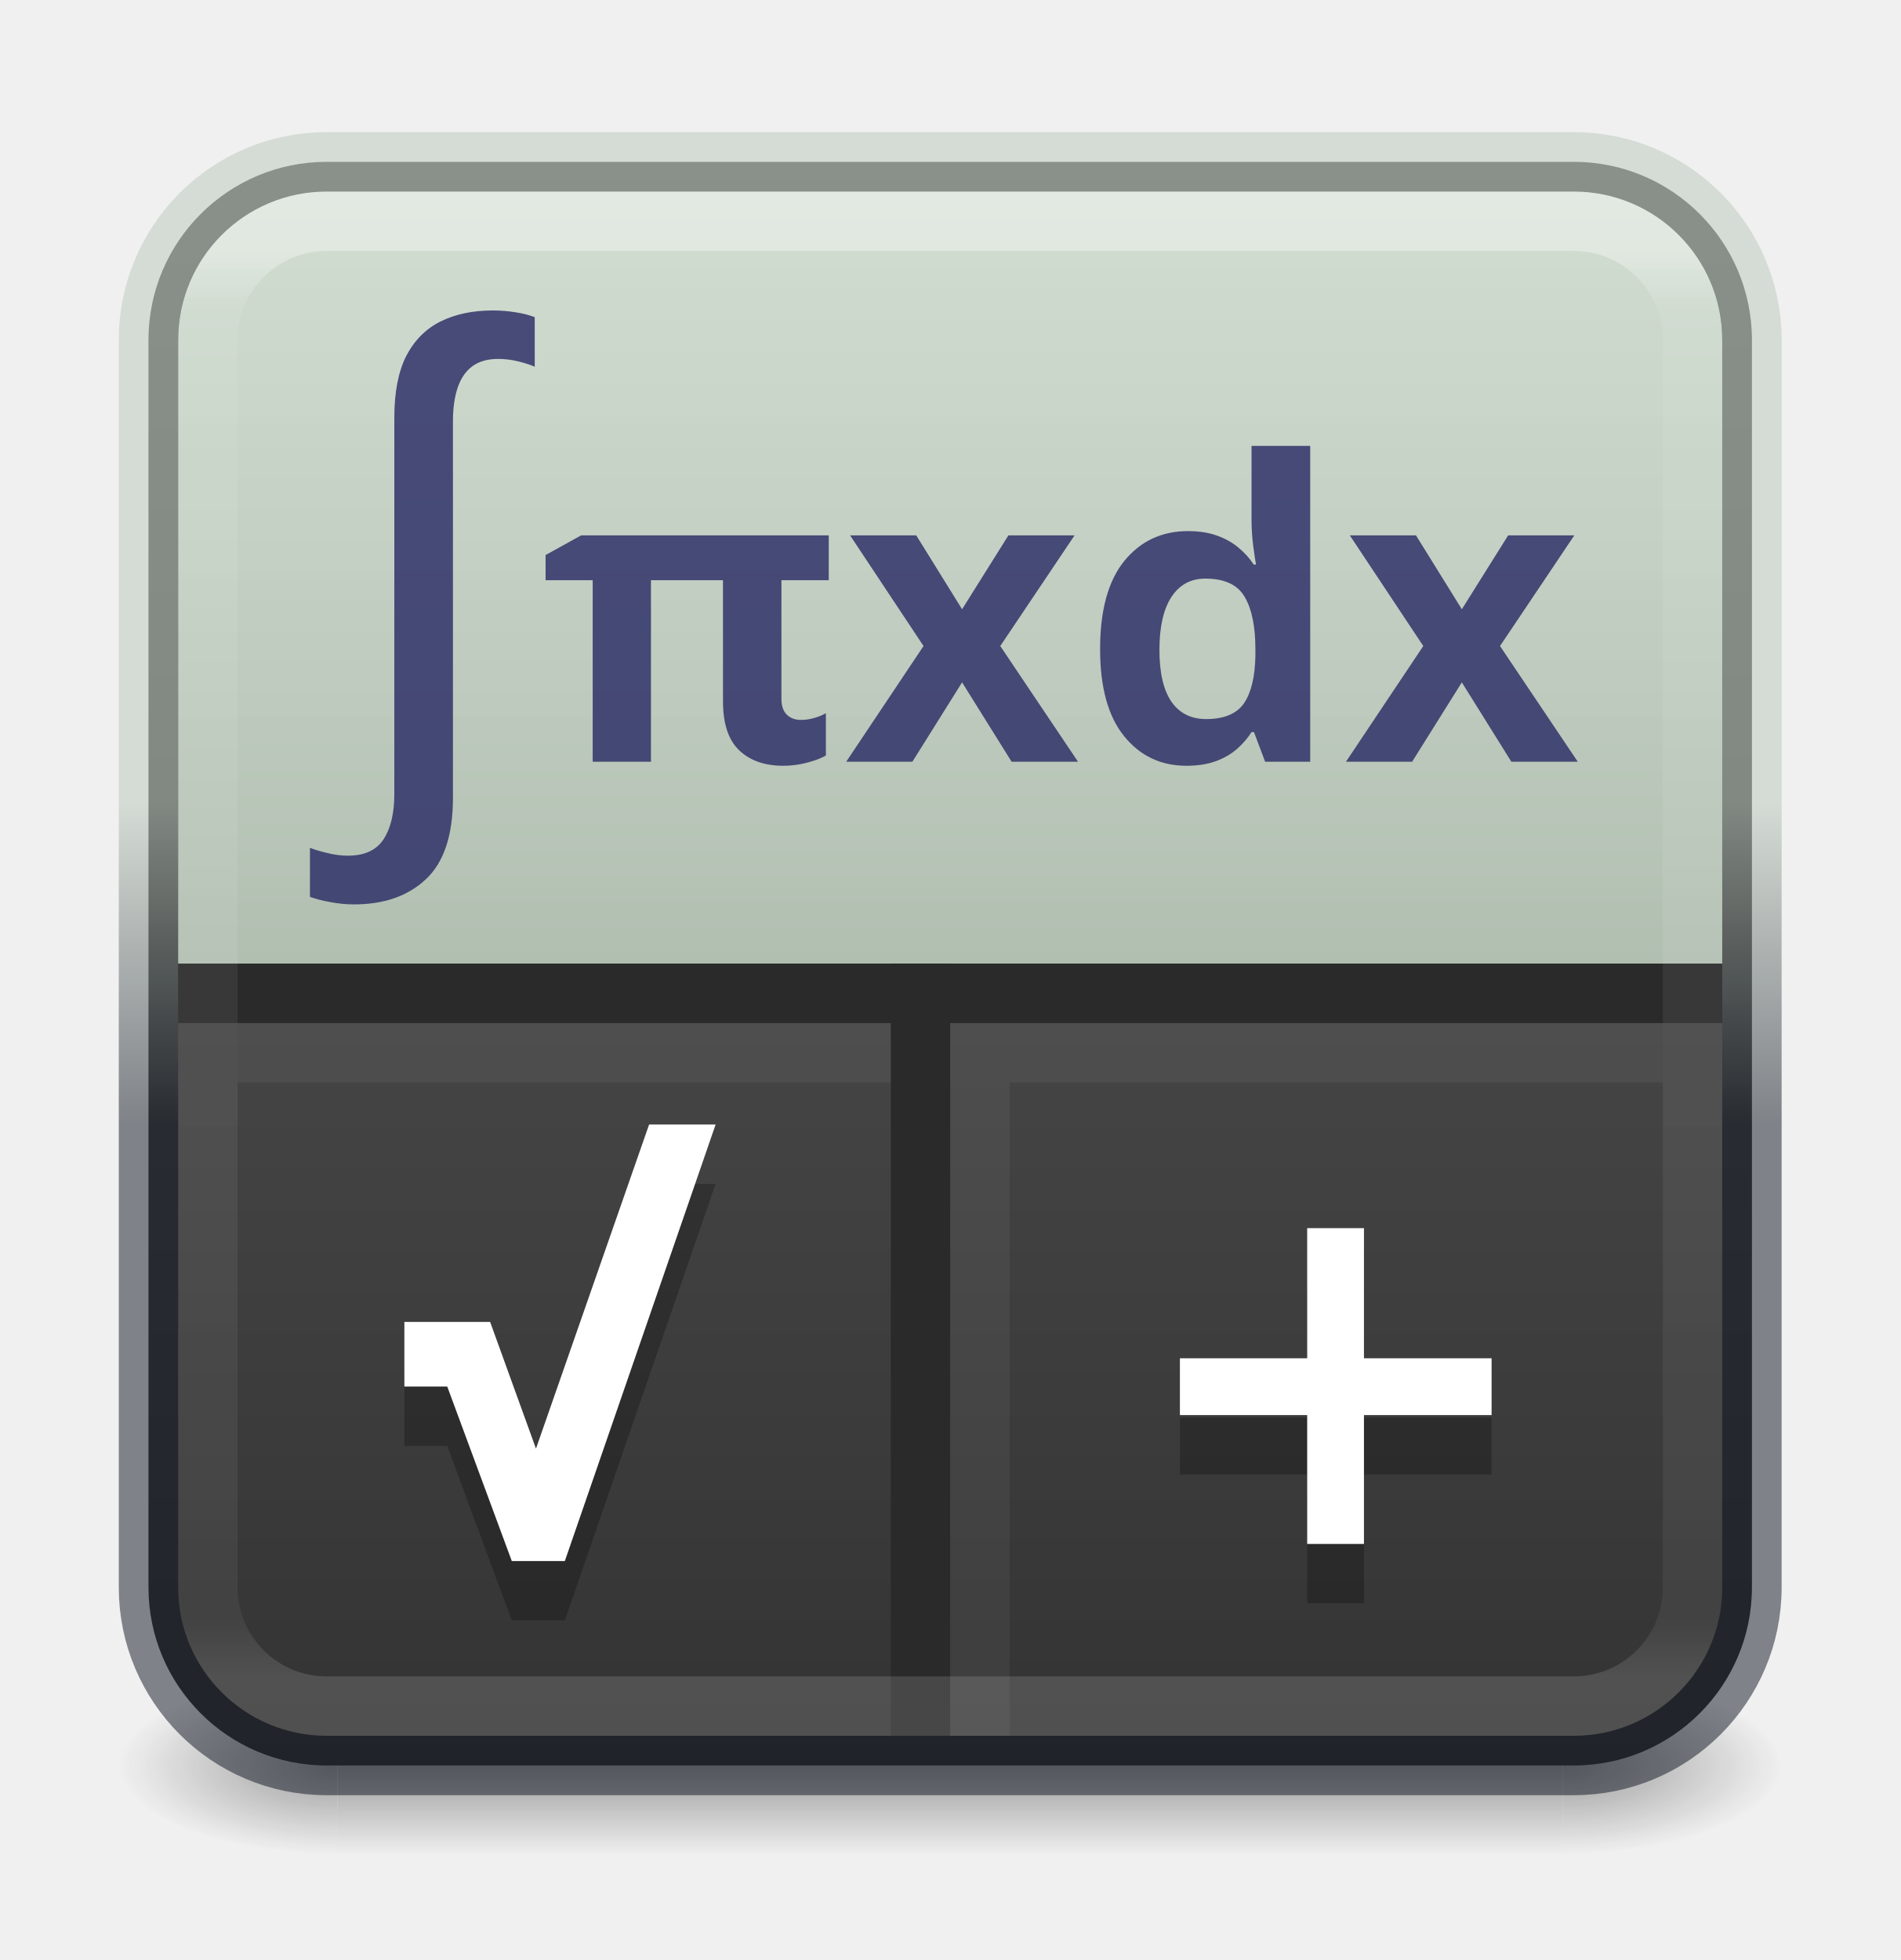
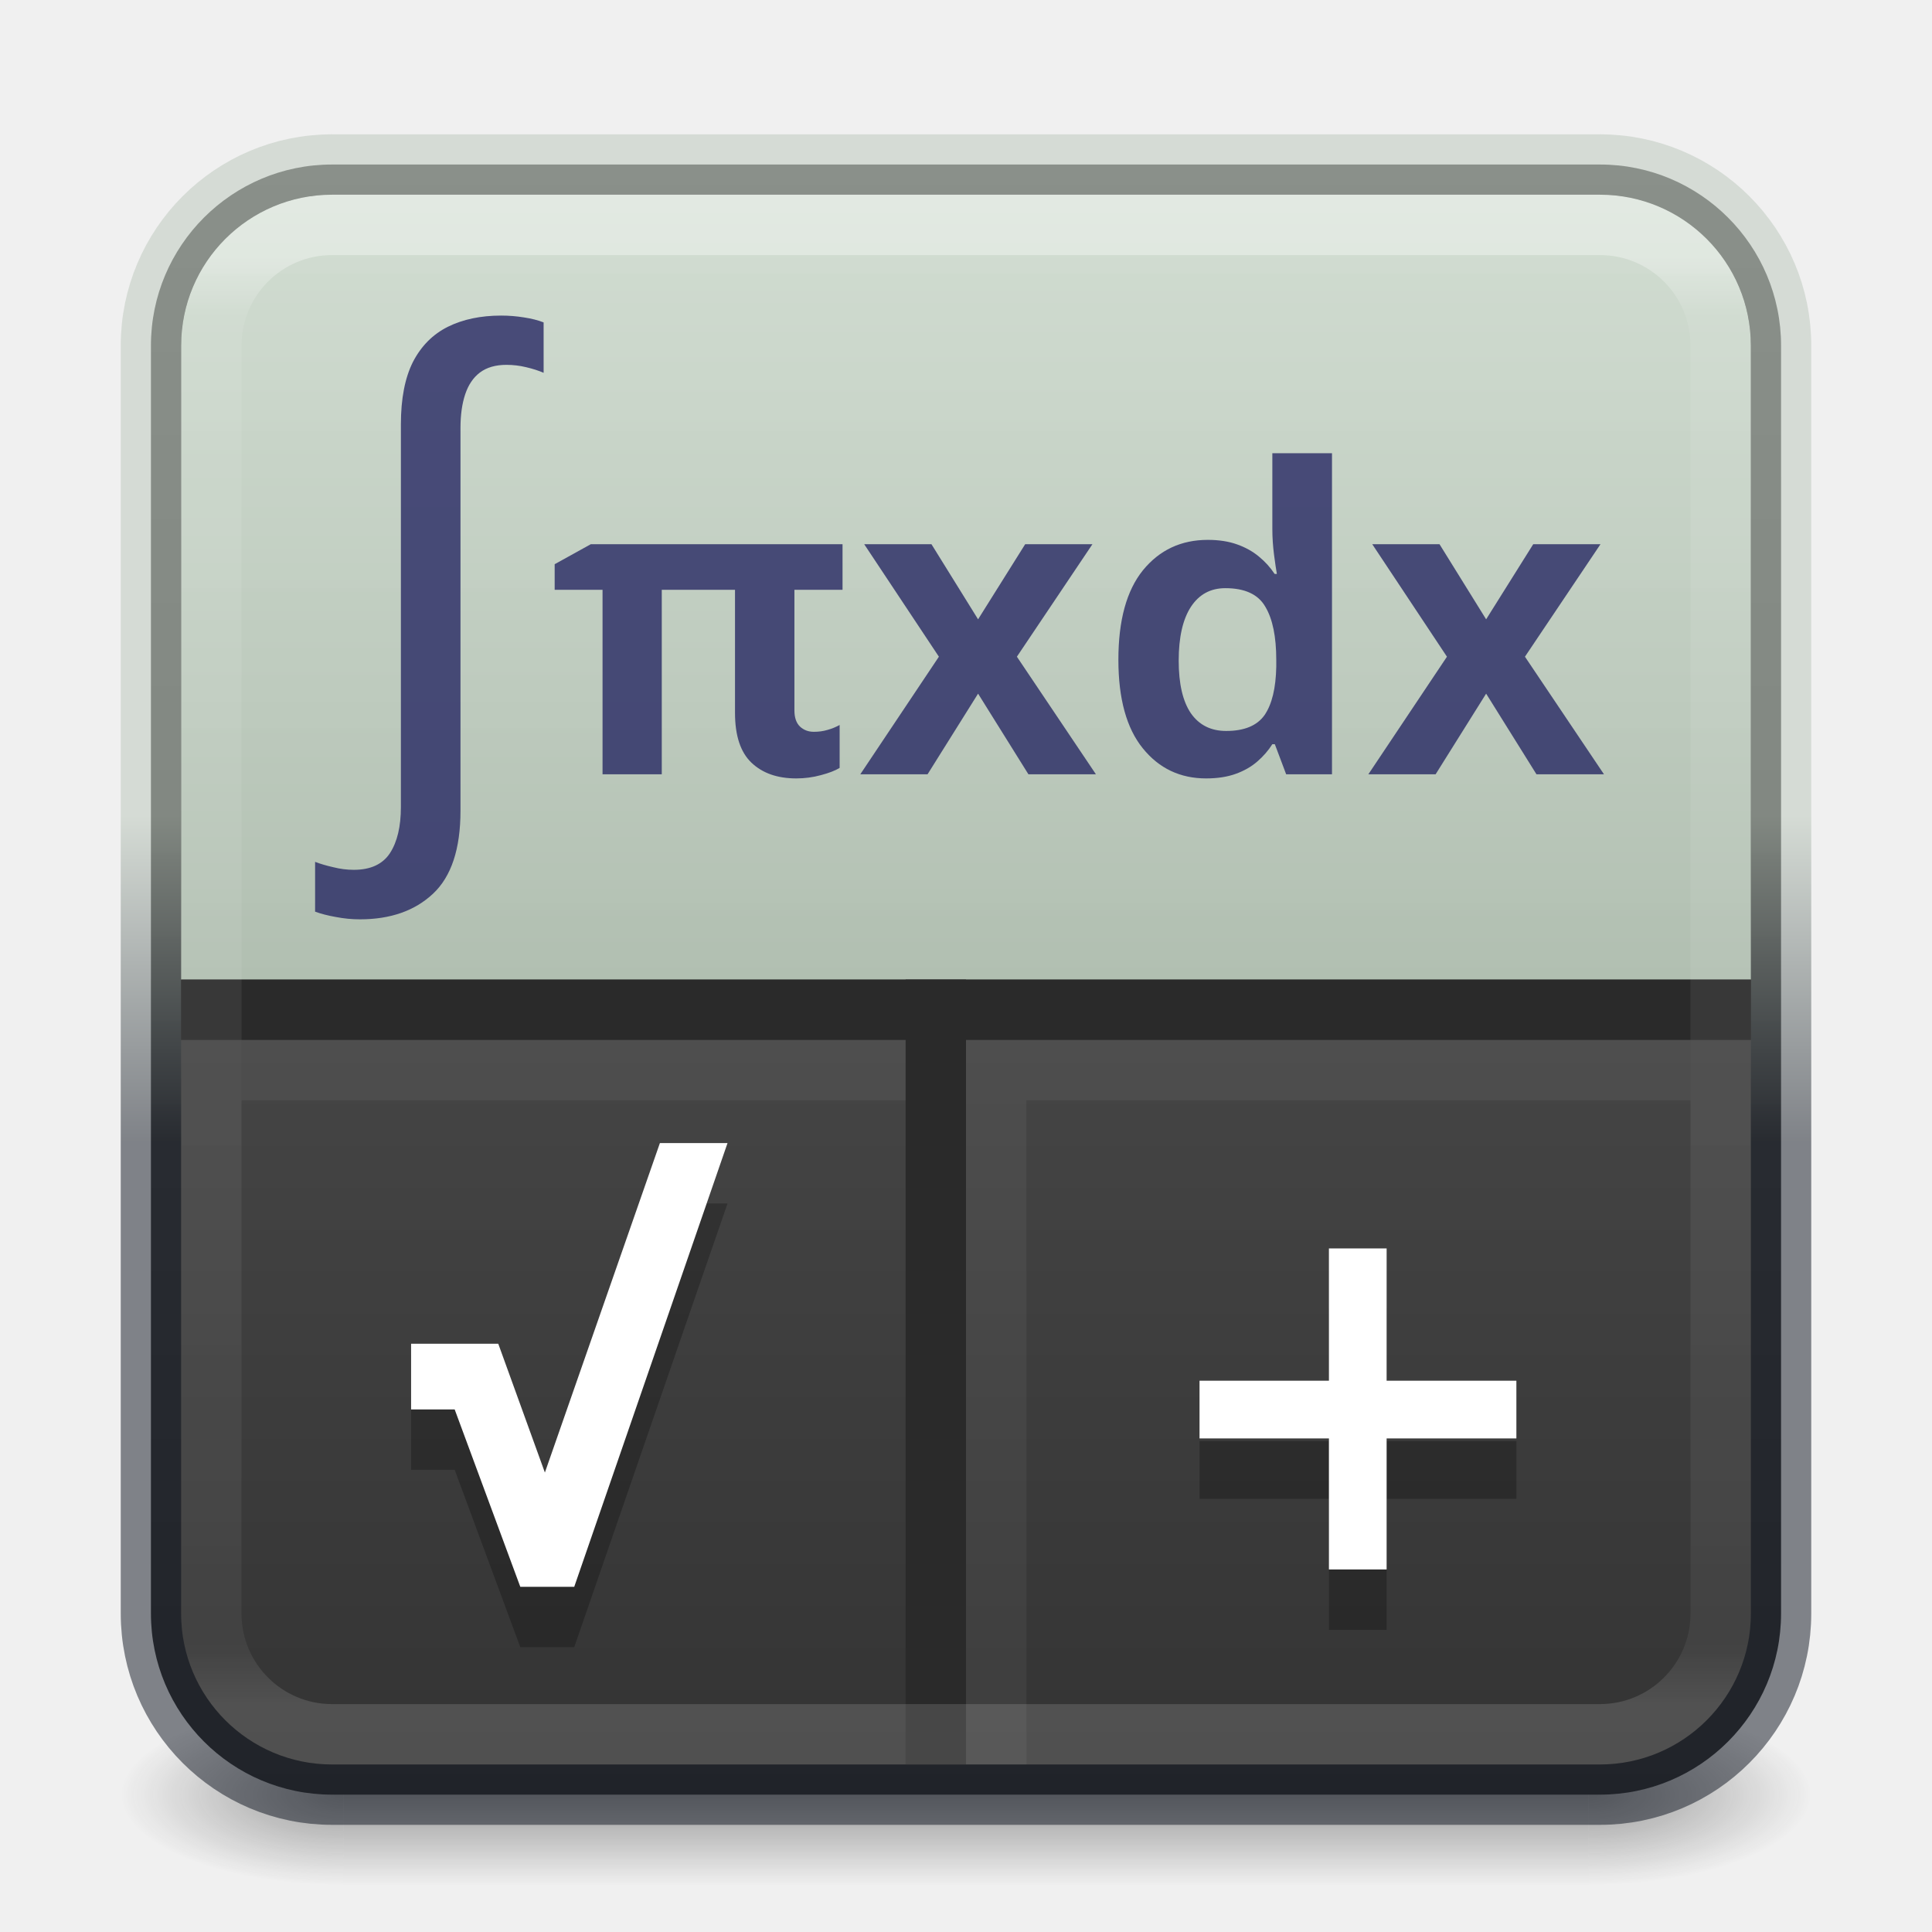
- <svg xmlns="http://www.w3.org/2000/svg" width="32" height="33" viewBox="0 0 32 33" fill="none">
+ <svg xmlns="http://www.w3.org/2000/svg" width="32" height="32" viewBox="0 0 32 32" fill="none">
  <g opacity="0.4">
    <path d="M30 28.225H26.316V31.225H30V28.225Z" fill="url(#paint0_radial_856_205)" />
    <path d="M2 31.225H5.684V28.225H2V31.225Z" fill="url(#paint1_radial_856_205)" />
    <path d="M26.316 28.225H5.684V31.225H26.316V28.225Z" fill="url(#paint2_linear_856_205)" />
  </g>
  <path d="M26.5 2.725H5.5C3.843 2.725 2.5 4.068 2.5 5.725V26.725C2.5 28.382 3.843 29.725 5.5 29.725H26.5C28.157 29.725 29.5 28.382 29.5 26.725V5.725C29.5 4.068 28.157 2.725 26.5 2.725Z" fill="url(#paint3_linear_856_205)" stroke="url(#paint4_linear_856_205)" stroke-opacity="0.5" stroke-width="1" />
  <path d="M3 5.725C3 4.344 4.119 3.225 5.5 3.225H26.5C27.881 3.225 29 4.344 29 5.725V16.225H3V5.725Z" fill="url(#paint5_linear_856_205)" />
  <path fill-rule="evenodd" clip-rule="evenodd" d="M29 17.225H3V16.225H29V17.225Z" fill="#2A2A2A" />
  <path fill-rule="evenodd" clip-rule="evenodd" d="M15 29.225V16.225H16V29.225H15Z" fill="#2A2A2A" />
  <path fill-rule="evenodd" clip-rule="evenodd" d="M17 18.225H28V17.225H16V29.225H17V18.225Z" fill="white" fill-opacity="0.05" />
  <g opacity="0.8">
    <path d="M5.962 15.227C5.828 15.227 5.695 15.214 5.561 15.188C5.431 15.165 5.317 15.136 5.219 15.1V14.275C5.304 14.308 5.403 14.337 5.517 14.363C5.631 14.392 5.745 14.407 5.859 14.407C6.139 14.407 6.339 14.314 6.46 14.129C6.58 13.943 6.64 13.689 6.64 13.367V7.029C6.64 6.603 6.707 6.258 6.84 5.994C6.977 5.73 7.169 5.537 7.417 5.413C7.667 5.289 7.962 5.227 8.3 5.227C8.427 5.227 8.553 5.237 8.676 5.257C8.803 5.276 8.912 5.304 9.004 5.34V6.175C8.922 6.139 8.826 6.108 8.715 6.082C8.608 6.056 8.499 6.043 8.388 6.043C8.209 6.043 8.063 6.085 7.949 6.17C7.838 6.254 7.757 6.375 7.705 6.531C7.653 6.687 7.627 6.873 7.627 7.088V13.43C7.627 14.062 7.475 14.519 7.172 14.803C6.87 15.086 6.466 15.227 5.962 15.227Z" fill="#272863" />
    <path d="M13.48 12.121C13.559 12.121 13.635 12.111 13.705 12.09C13.778 12.07 13.845 12.042 13.907 12.008V12.719C13.832 12.765 13.728 12.804 13.596 12.839C13.464 12.875 13.328 12.893 13.189 12.893C12.877 12.893 12.63 12.807 12.447 12.633C12.265 12.46 12.174 12.185 12.174 11.806V9.769H10.961V12.825H9.98V9.769H9.187V9.345L9.785 9.014H13.955V9.769H13.158V11.765C13.158 11.886 13.189 11.976 13.251 12.035C13.312 12.092 13.389 12.121 13.48 12.121Z" fill="#272863" />
    <path d="M15.551 10.877L14.314 9.014H15.428L16.2 10.258L16.98 9.014H18.094L16.843 10.877L18.152 12.825H17.034L16.2 11.489L15.363 12.825H14.249L15.551 10.877Z" fill="#272863" />
    <path d="M19.977 12.893C19.547 12.893 19.197 12.727 18.928 12.394C18.659 12.062 18.524 11.573 18.524 10.928C18.524 10.274 18.66 9.78 18.931 9.445C19.205 9.11 19.562 8.942 20.005 8.942C20.189 8.942 20.351 8.967 20.49 9.017C20.631 9.067 20.752 9.135 20.852 9.219C20.955 9.303 21.041 9.399 21.112 9.506H21.149C21.136 9.433 21.12 9.327 21.102 9.188C21.084 9.047 21.074 8.906 21.074 8.764V7.507H22.062V12.825H21.303L21.115 12.326H21.074C21.008 12.431 20.925 12.526 20.825 12.613C20.725 12.7 20.605 12.768 20.466 12.818C20.327 12.868 20.164 12.893 19.977 12.893ZM20.309 12.107C20.61 12.107 20.821 12.019 20.945 11.844C21.067 11.666 21.132 11.4 21.139 11.044V10.931C21.139 10.546 21.079 10.252 20.958 10.05C20.84 9.844 20.619 9.742 20.295 9.742C20.049 9.742 19.859 9.846 19.724 10.053C19.59 10.26 19.523 10.557 19.523 10.942C19.523 11.325 19.59 11.615 19.724 11.813C19.861 12.009 20.056 12.107 20.309 12.107Z" fill="#272863" />
    <path d="M23.966 10.877L22.729 9.014H23.843L24.615 10.258L25.395 9.014H26.509L25.258 10.877L26.567 12.825H25.449L24.615 11.489L23.778 12.825H22.664L23.966 10.877Z" fill="#272863" />
  </g>
  <path fill-rule="evenodd" clip-rule="evenodd" d="M15 18.225L4 18.225V17.225L15 17.225V18.225Z" fill="white" fill-opacity="0.05" />
  <path d="M8.618 27.283L7.531 24.345H6.809V23.257H8.253L9.025 25.39L10.93 19.933H12.05L9.511 27.283H8.618Z" fill="black" fill-opacity="0.25" />
  <path d="M8.618 26.283L7.531 23.345H6.809V22.257H8.253L9.025 24.39L10.93 18.933H12.05L9.511 26.283H8.618Z" fill="white" />
  <path d="M22.967 23.869H25.116V24.825H22.967V26.995H22.011V24.825H19.868V23.869H22.011V21.678H22.967V23.869Z" fill="black" fill-opacity="0.25" />
  <path d="M22.967 22.869H25.116V23.825H22.967V25.995H22.011V23.825H19.868V22.869H22.011V20.678H22.967V22.869Z" fill="white" />
  <path opacity="0.35" d="M26.5 3.725H5.5C4.395 3.725 3.5 4.62 3.5 5.725V26.725C3.5 27.829 4.395 28.725 5.5 28.725H26.5C27.605 28.725 28.5 27.829 28.5 26.725V5.725C28.5 4.62 27.605 3.725 26.5 3.725Z" stroke="url(#paint6_linear_856_205)" stroke-linecap="round" stroke-linejoin="round" />
  <defs>
    <radialGradient id="paint0_radial_856_205" cx="0" cy="0" r="1" gradientUnits="userSpaceOnUse" gradientTransform="translate(26.3106 29.725) scale(3.69118 1.5)">
      <stop stop-color="#181818" />
      <stop offset="1" stop-color="#181818" stop-opacity="0" />
    </radialGradient>
    <radialGradient id="paint1_radial_856_205" cx="0" cy="0" r="1" gradientUnits="userSpaceOnUse" gradientTransform="translate(5.68938 29.725) rotate(180) scale(3.69118 1.5)">
      <stop stop-color="#181818" />
      <stop offset="1" stop-color="#181818" stop-opacity="0" />
    </radialGradient>
    <linearGradient id="paint2_linear_856_205" x1="16.78" y1="31.237" x2="16.78" y2="28.225" gradientUnits="userSpaceOnUse">
      <stop stop-color="#181818" stop-opacity="0" />
      <stop offset="0.5" stop-color="#181818" />
      <stop offset="1" stop-color="#181818" stop-opacity="0" />
    </linearGradient>
    <linearGradient id="paint3_linear_856_205" x1="16" y1="2.706" x2="16" y2="29.721" gradientUnits="userSpaceOnUse">
      <stop stop-color="#5A5A5A" />
      <stop offset="1" stop-color="#333333" />
    </linearGradient>
    <linearGradient id="paint4_linear_856_205" x1="16" y1="2.725" x2="16" y2="29.725" gradientUnits="userSpaceOnUse">
      <stop offset="0.4" stop-color="#B9C6B9" />
      <stop offset="0.6" stop-color="#0E141F" />
    </linearGradient>
    <linearGradient id="paint5_linear_856_205" x1="13.579" y1="3.192" x2="13.579" y2="16.249" gradientUnits="userSpaceOnUse">
      <stop stop-color="#DAE6DA" stop-opacity="0.941" />
      <stop offset="1" stop-color="#B1BFB1" />
    </linearGradient>
    <linearGradient id="paint6_linear_856_205" x1="16" y1="4.225" x2="16" y2="28.225" gradientUnits="userSpaceOnUse">
      <stop stop-color="white" />
      <stop offset="0.042" stop-color="white" stop-opacity="0.235" />
      <stop offset="0.958" stop-color="white" stop-opacity="0.157" />
      <stop offset="1" stop-color="white" stop-opacity="0.392" />
    </linearGradient>
  </defs>
</svg>
